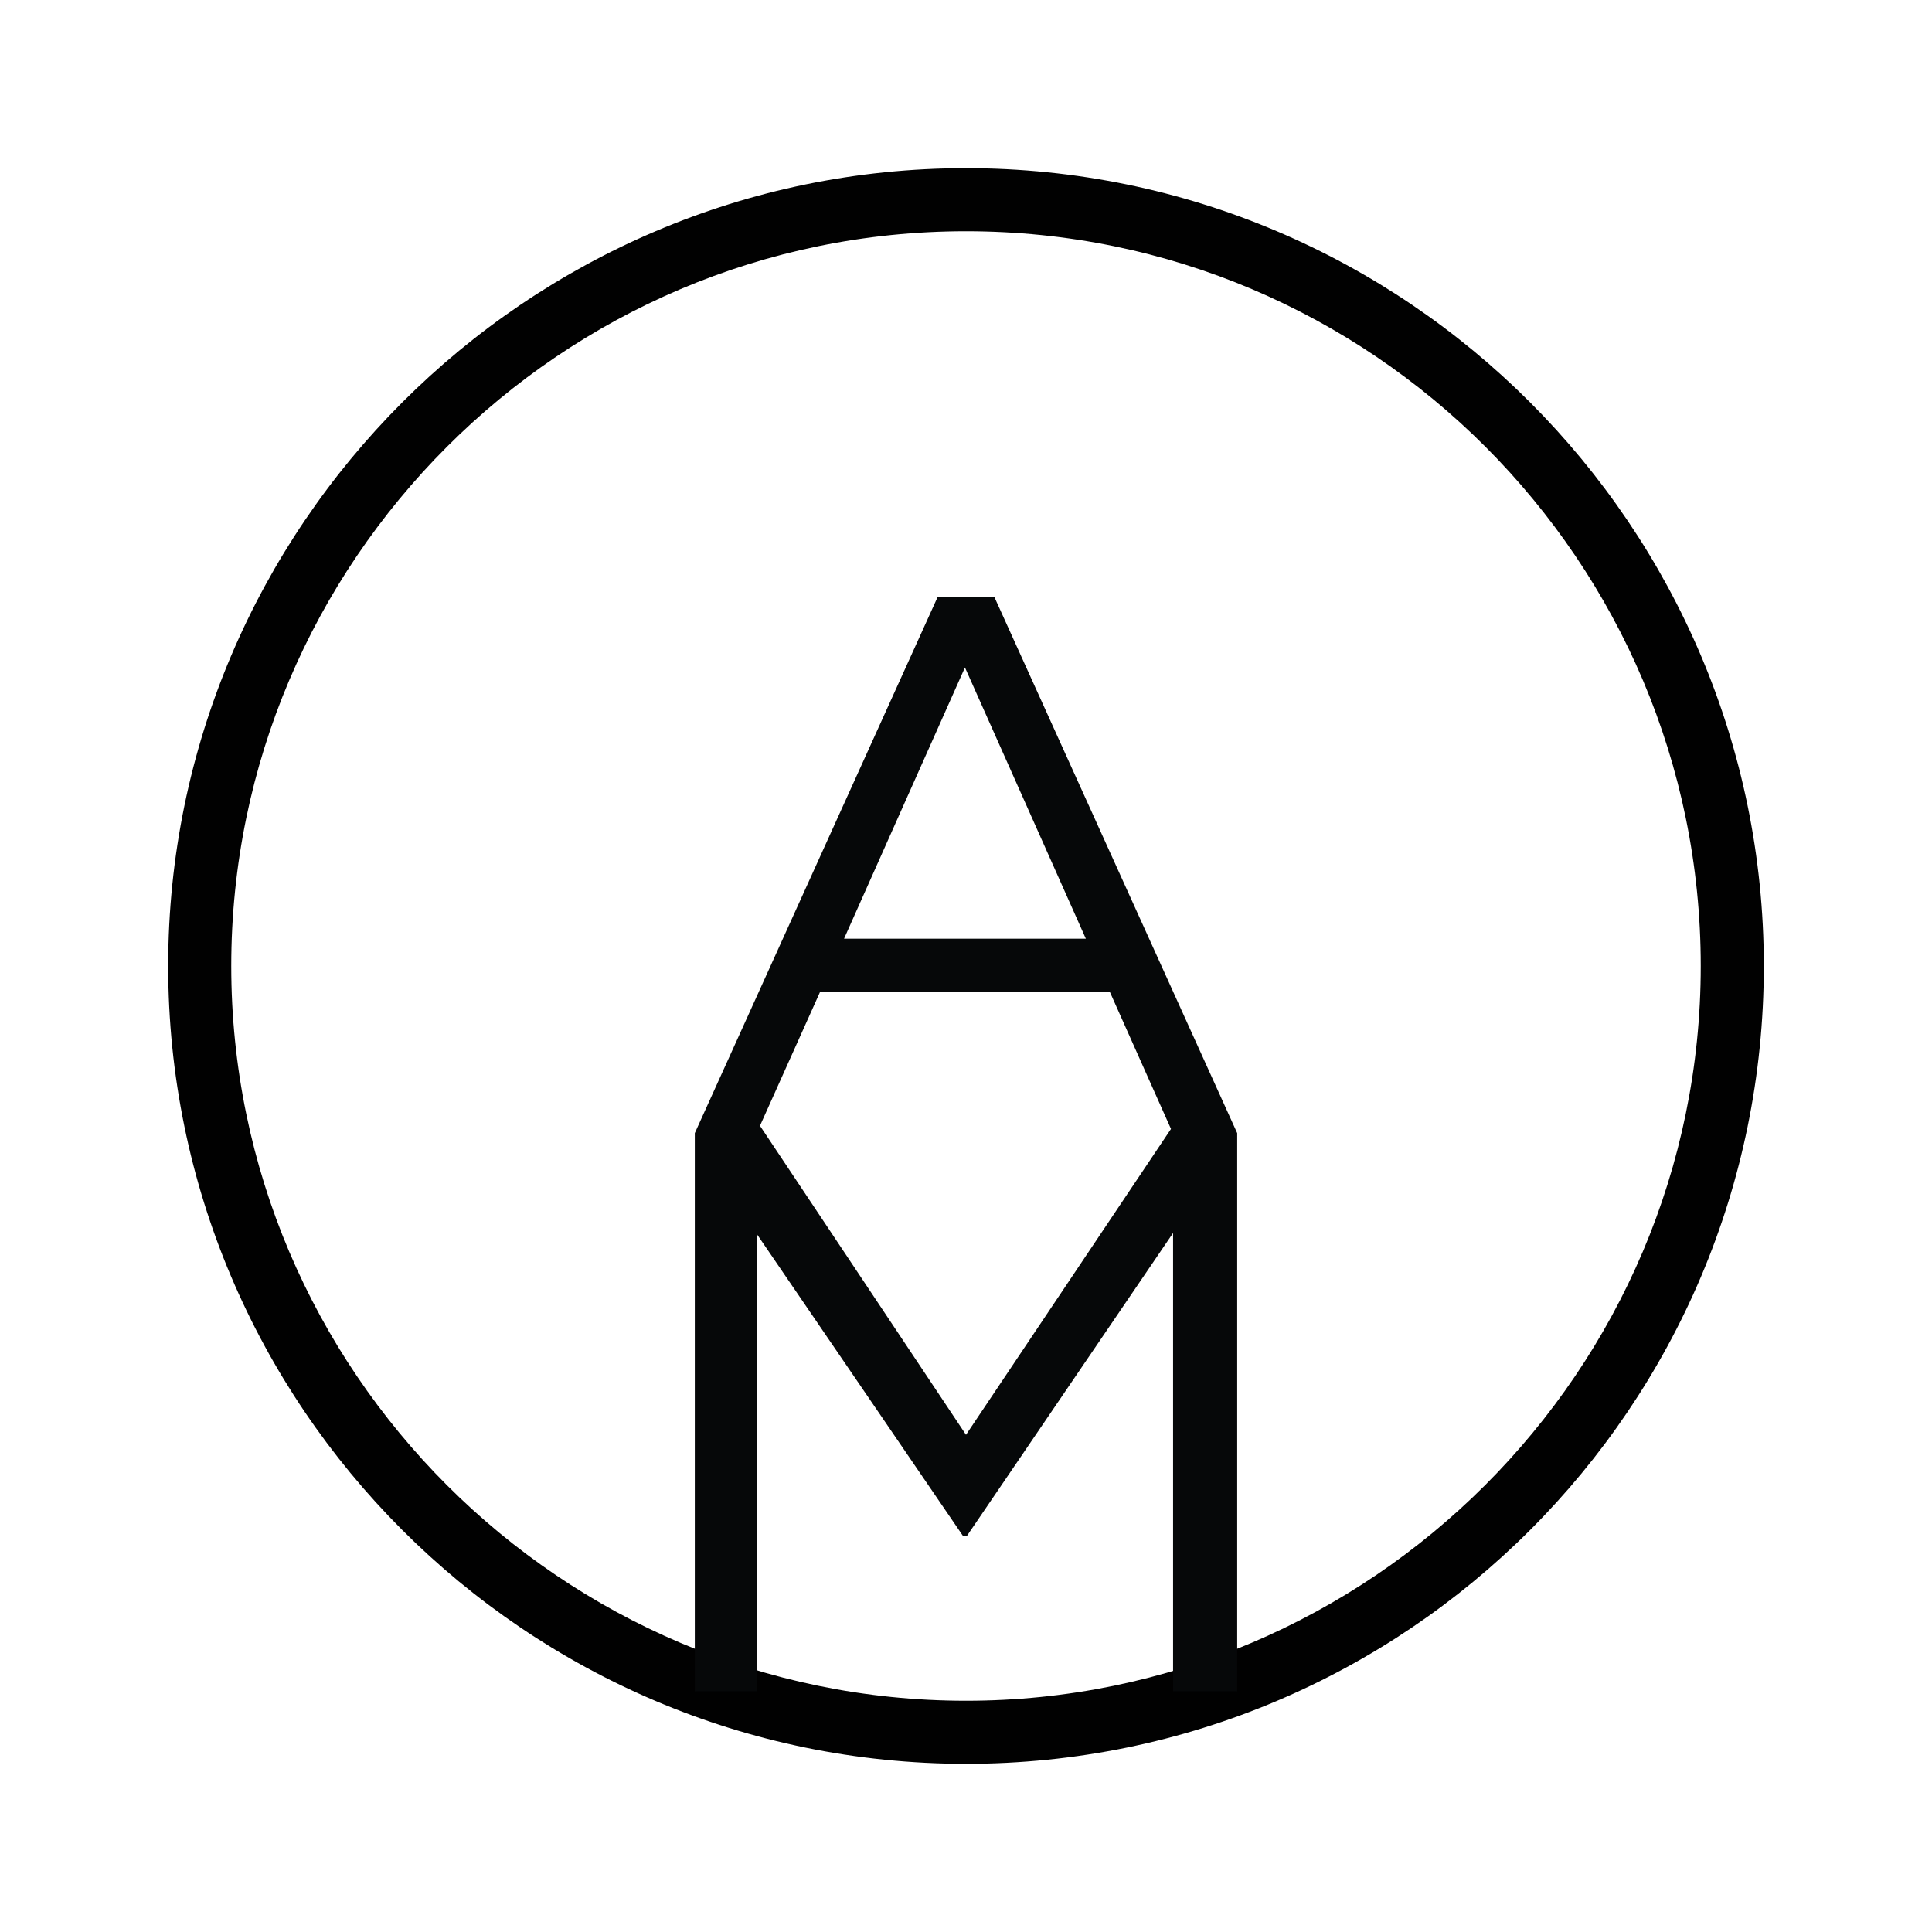
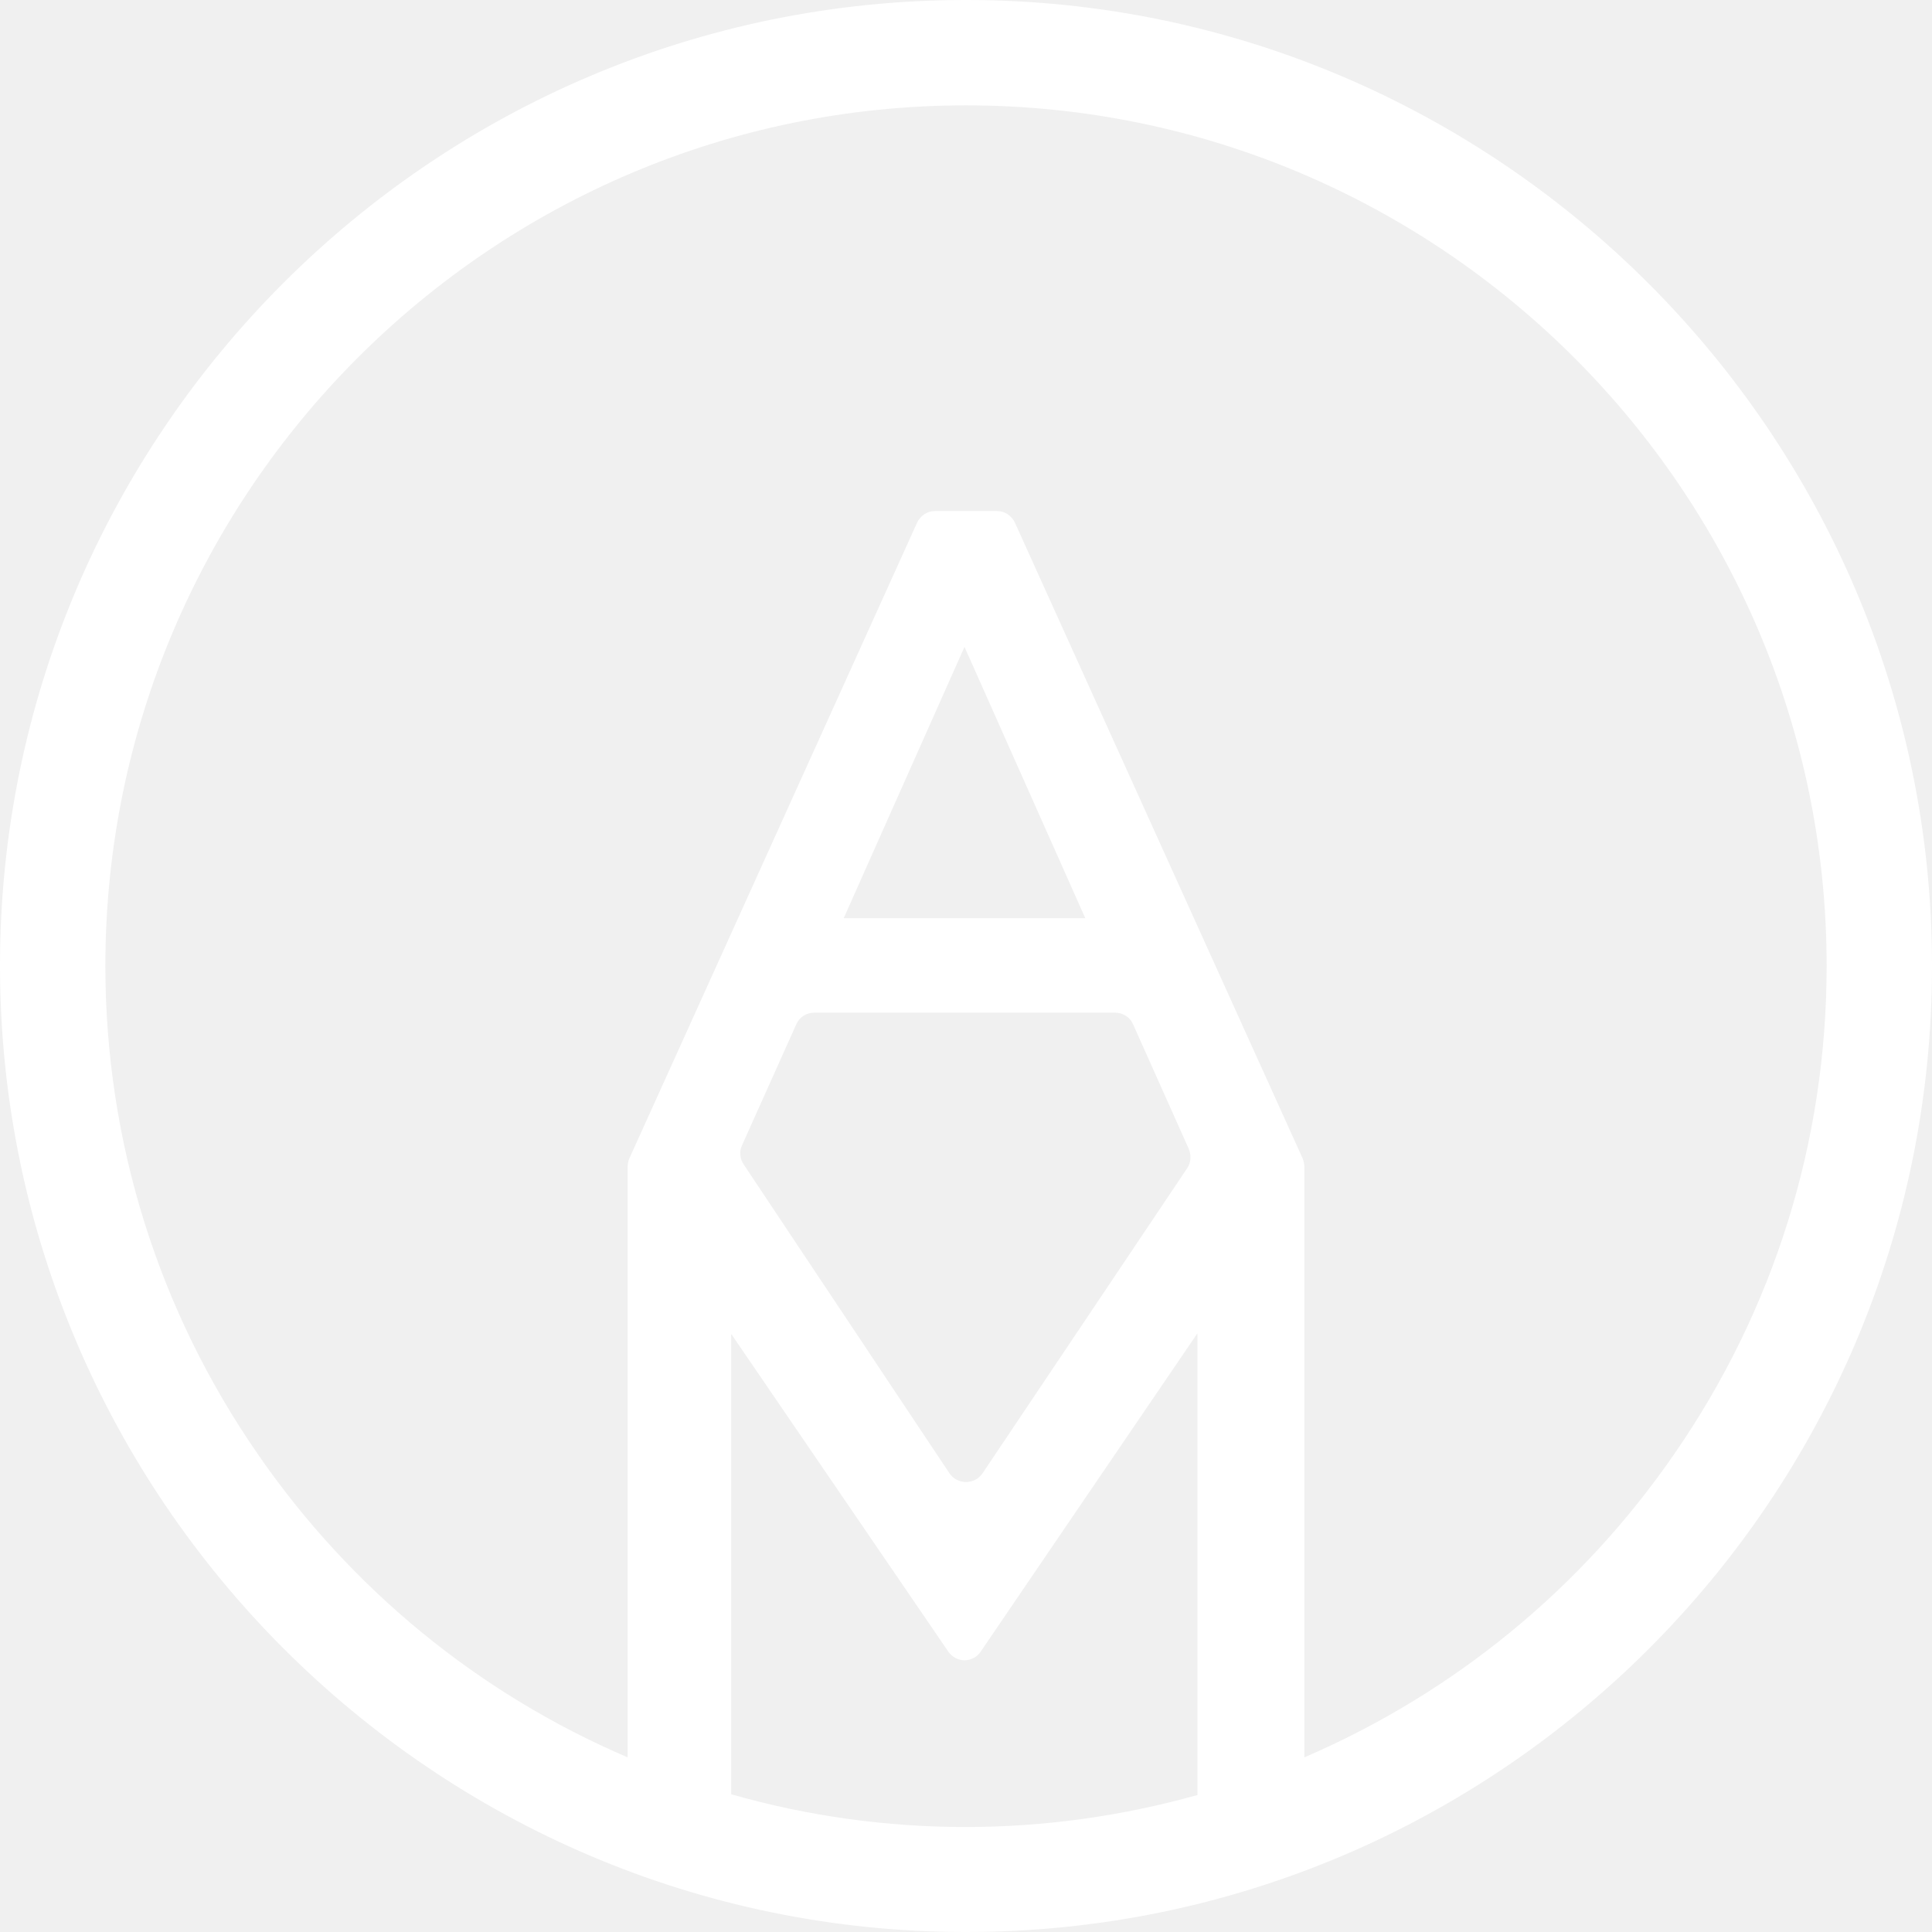
- <svg xmlns="http://www.w3.org/2000/svg" version="1.1" id="Layer_1" x="0px" y="0px" viewBox="0 0 183.8 183.8" enable-background="new 0 0 183.8 183.8" xml:space="preserve">
-   <rect x="0" y="0" fill="#FFFFFF" width="183.8" height="183.8" />
-   <g>
-     <path fill="#010101" d="M91.9,167.8c-41.9,0-75.9-34.1-75.9-75.9C16,50.1,50.1,16,91.9,16c41.9,0,75.9,34.1,75.9,75.9   C167.8,133.8,133.8,167.8,91.9,167.8z M91.9,22C53.4,22,22,53.4,22,91.9s31.4,69.9,69.9,69.9c38.5,0,69.9-31.4,69.9-69.9   S130.5,22,91.9,22z" />
-     <path fill="#060809" d="M94.6,56.8h-5.4l-23.1,51v53.1h5.9v-43.5l19.6,28.7H92l19.6-28.8v43.6h6.1v-53.1L94.6,56.8z M91.8,63.5   l11.5,25.8H80.3L91.8,63.5z M91.9,136.5l-19.6-29.4L78,94.4h27.6l5.8,13L91.9,136.5z" />
-   </g>
+ <svg xmlns="http://www.w3.org/2000/svg" version="1.1" id="Layer_1" x="0px" y="0px" viewBox="53.3 139.3 513.4 513.4" enable-background="new 53.3 139.3 513.4 513.4" xml:space="preserve">
+   <path fill="#FFFFFF" d="M310.3,139.3c-141.8-0.2-257.2,115.2-257,257c0.2,141.1,115.3,256.3,256.4,256.4  c141.8,0.2,257.2-115.2,257-257C566.6,254.6,451.4,139.4,310.3,139.3z M277.5,383.3l32.1-72.1l32.1,72.1H277.5z M247.7,493.9  l57.6,84.3c1,1.4,2.6,2.3,4.3,2.3l0,0c1.7,0,3.4-0.9,4.3-2.3l57.6-84.6v122.7c-20,5.6-40.7,8.5-61.6,8.5c-21.1,0-42-2.9-62.3-8.7  V493.9z M305.6,530.8l-54.7-82.1c-1-1.5-1.2-3.4-0.4-5.1l14.4-32.1c0.8-1.9,2.7-3.1,4.8-3.1h79.9c2.1,0,4,1.2,4.8,3.1l14.8,33.1  c0.7,1.7,0.6,3.6-0.4,5.1l-54.4,81.1C312.3,533.9,307.7,533.9,305.6,530.8z M399.9,606.3V449.2c0-0.7-0.2-1.5-0.5-2.2L323,278.2  c-0.9-1.9-2.7-3.1-4.8-3.1h-16.4c-2.1,0-3.9,1.2-4.8,3.1L220.6,447c-0.3,0.7-0.5,1.4-0.5,2.2v157.1c-39.7-17-73.6-44.8-98.3-80.6  C95.3,487.4,81.3,442.5,81.3,396c0-126.1,102.6-228.7,228.7-228.7c126.1,0,228.7,102.6,228.7,228.7c0,46.6-14,91.4-40.5,129.7  C473.5,561.5,439.6,589.2,399.9,606.3z" />
</svg>
